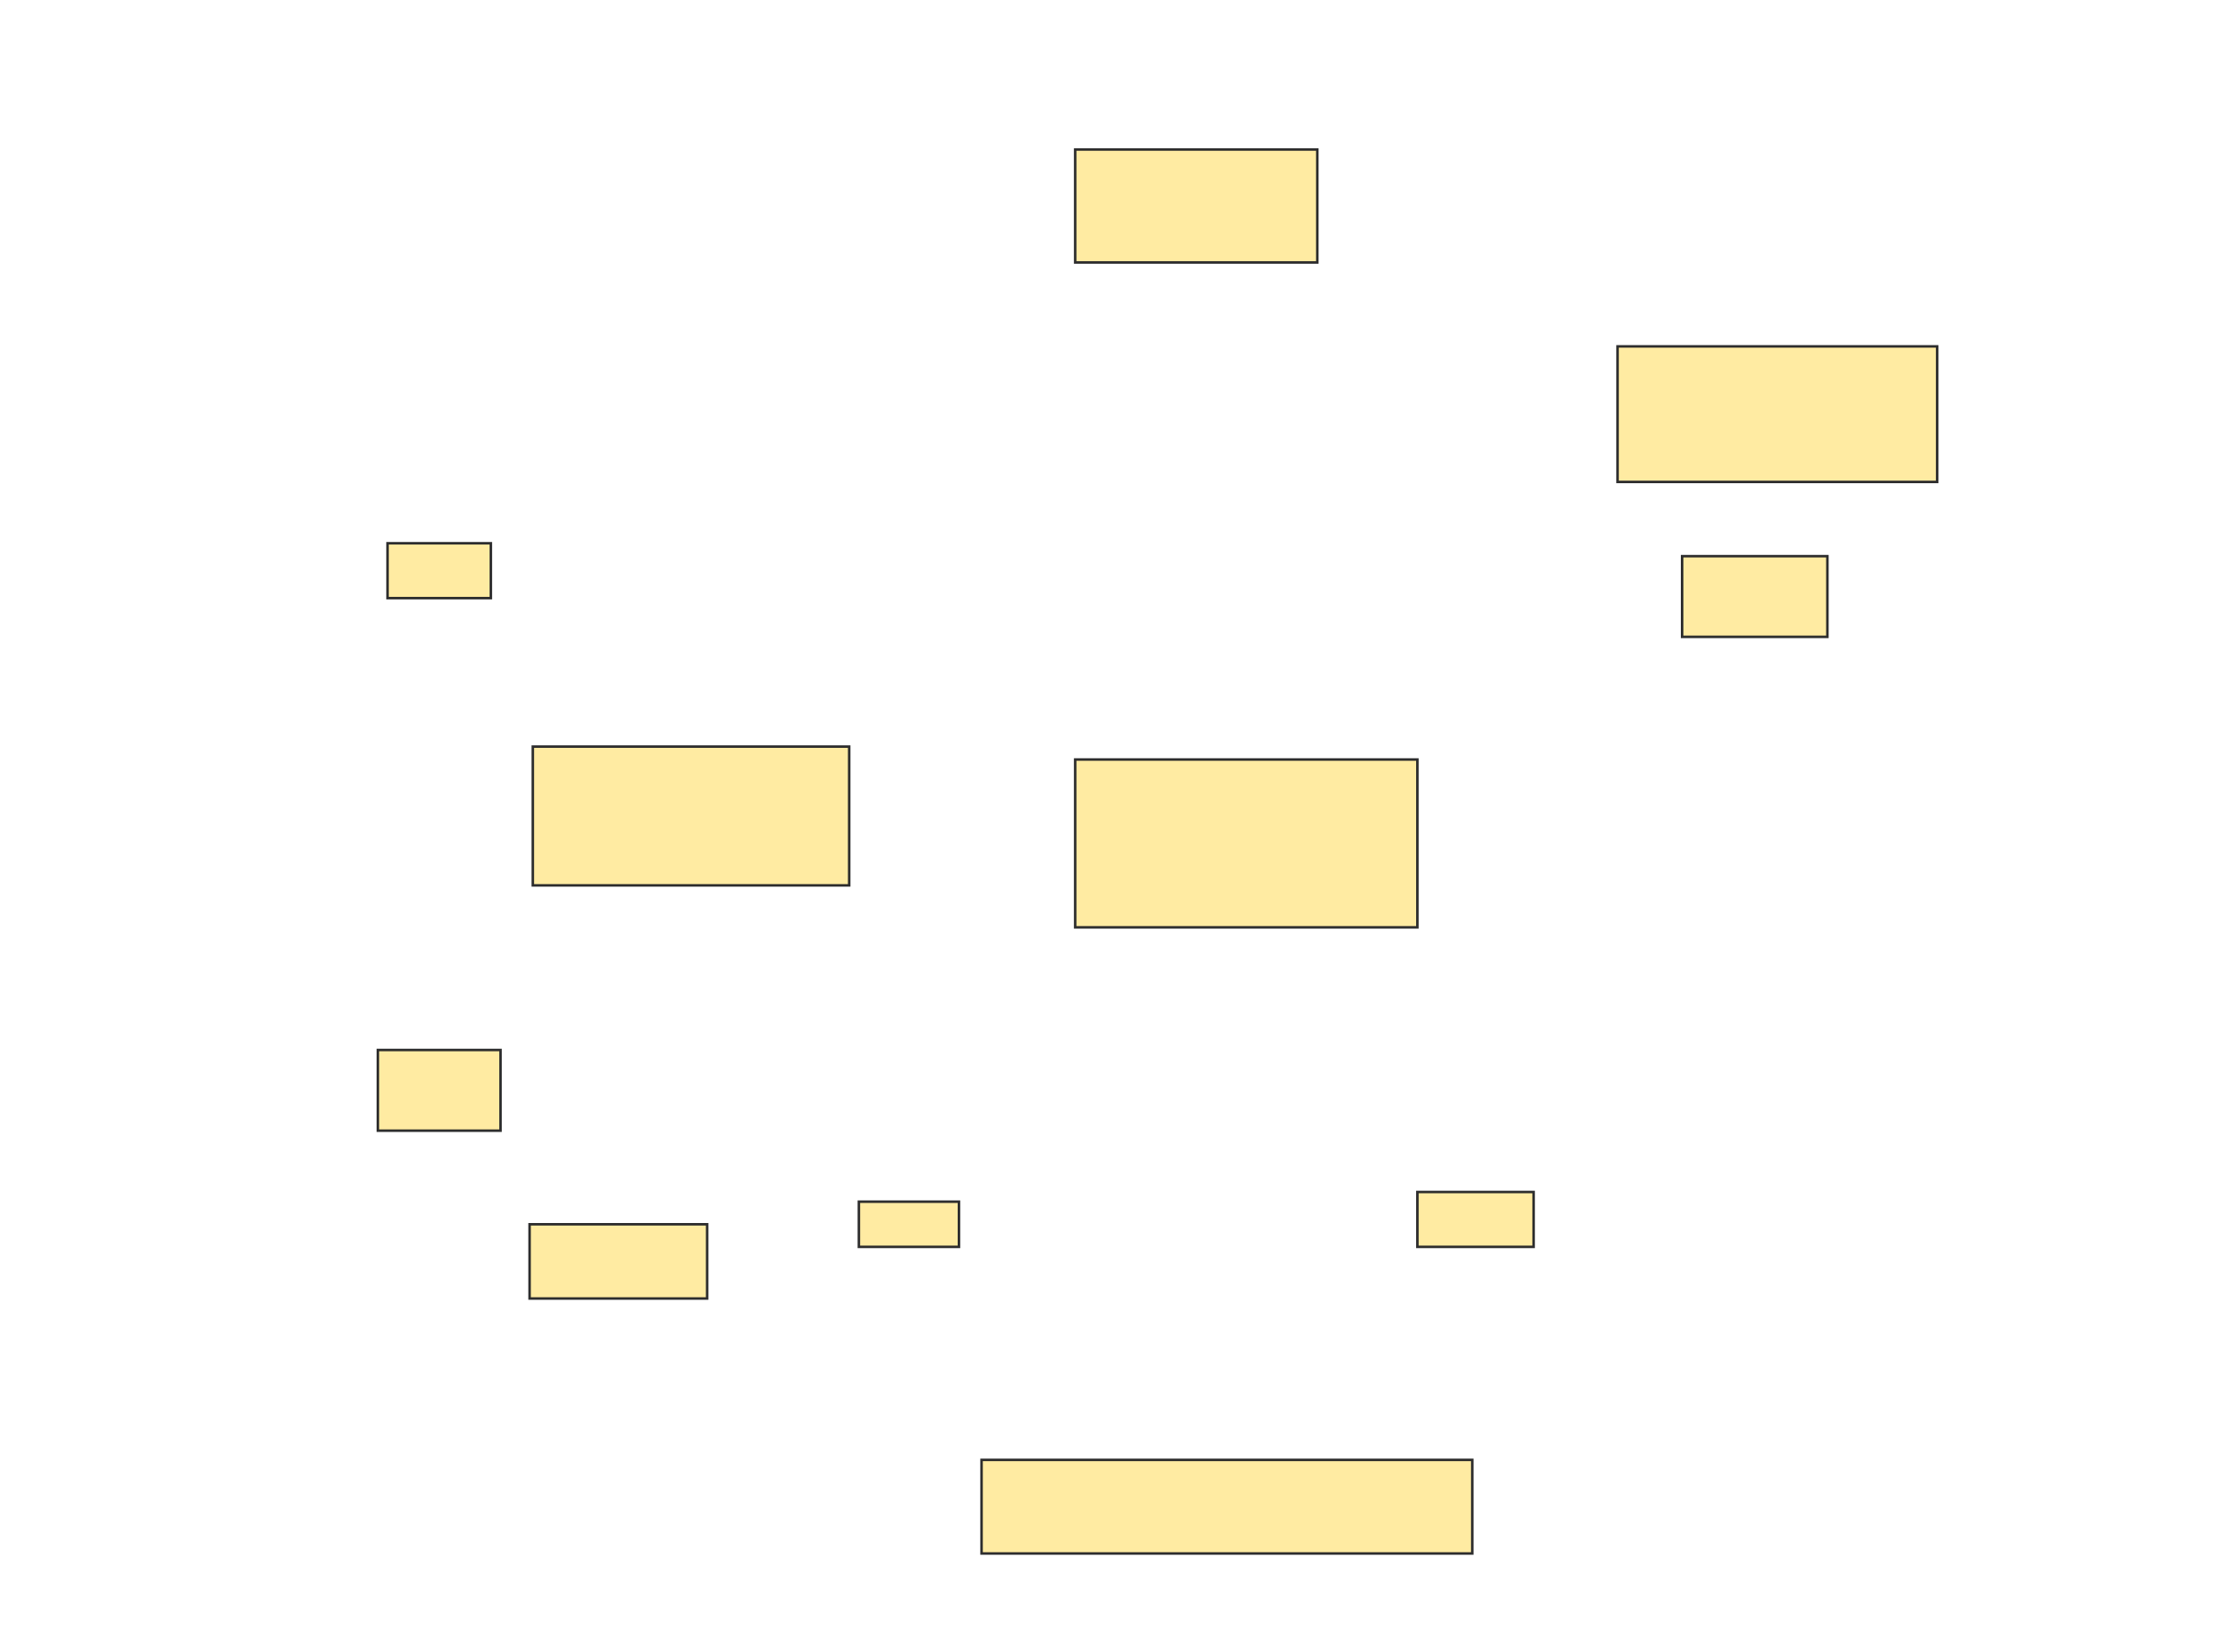
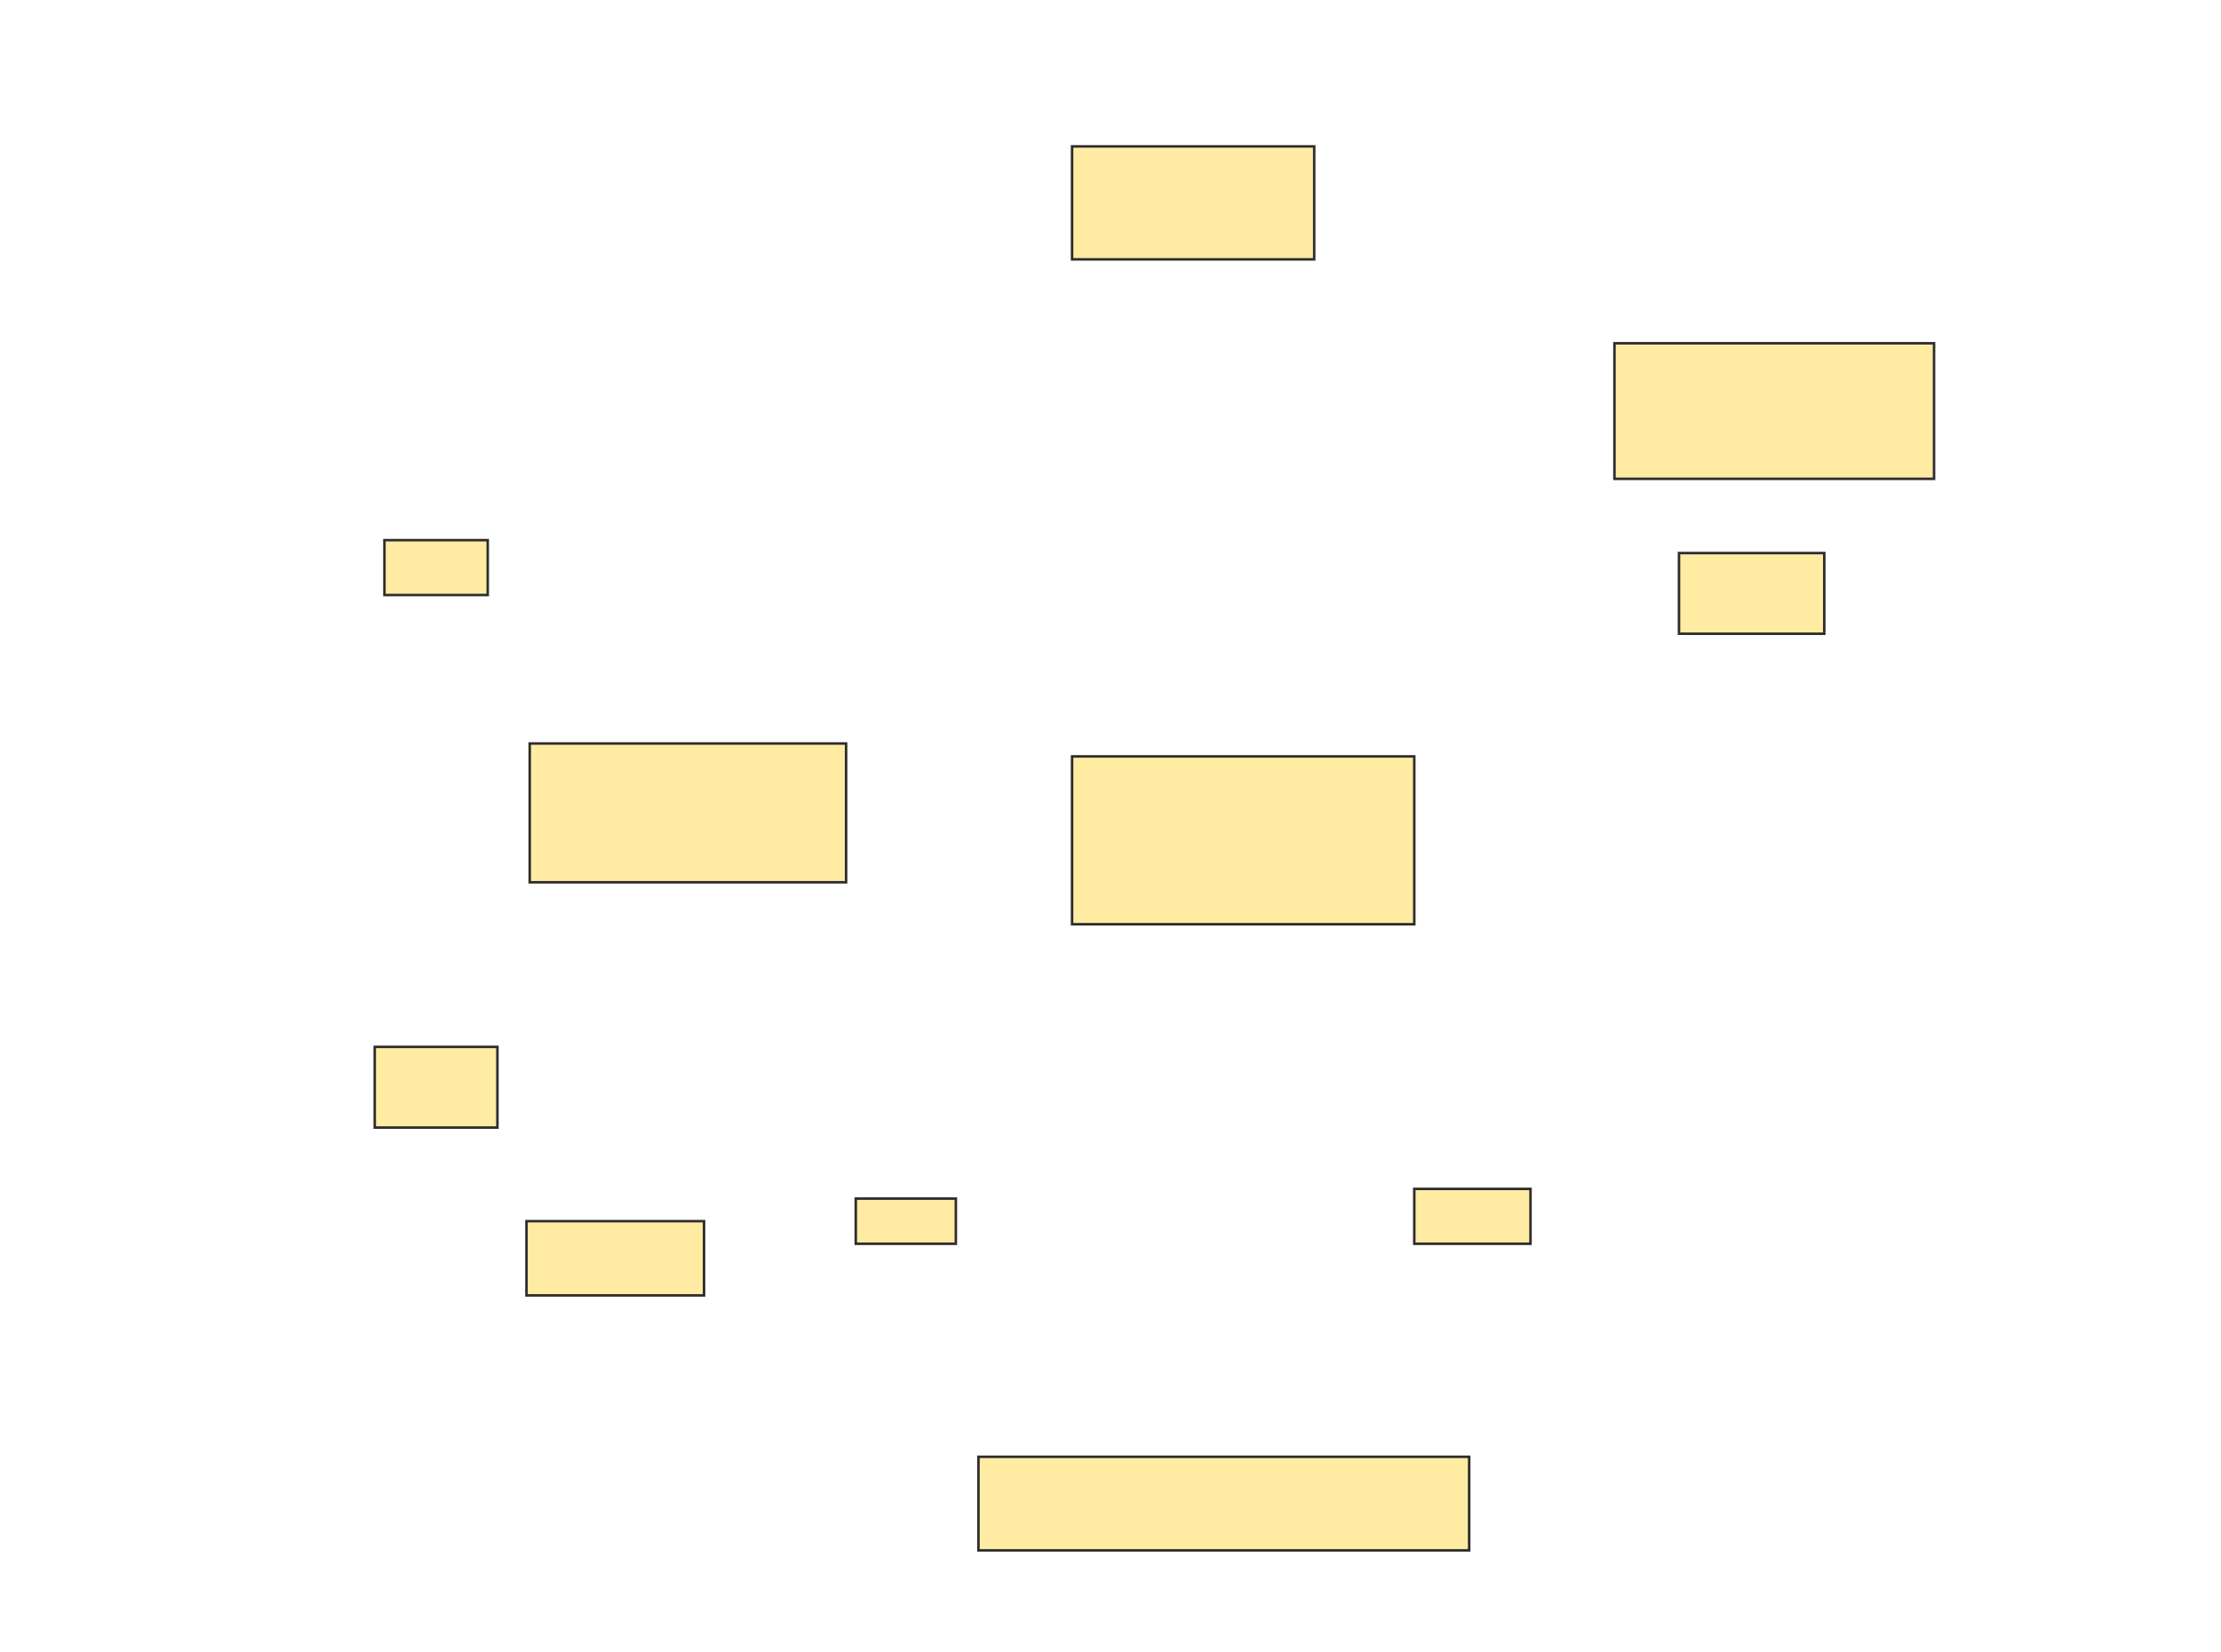
<svg xmlns="http://www.w3.org/2000/svg" width="882" height="656">
  <g>
  </g>
  <g>
-     <rect id="d19d1e4293f14d1ea7b07b06a3450560-ao-1" height="66.667" width="135.897" y="301.692" x="426.974" stroke="#2D2D2D" fill="#FFEBA2" />
-     <g id="d19d1e4293f14d1ea7b07b06a3450560-ao-2">
-       <rect height="21.795" width="41.026" y="215.795" x="153.897" stroke="#2D2D2D" fill="#FFEBA2" />
-       <rect height="32.051" width="48.718" y="417.077" x="150.051" stroke="#2D2D2D" fill="#FFEBA2" />
-       <rect height="17.949" width="39.744" y="477.333" x="341.077" stroke="#2D2D2D" fill="#FFEBA2" />
-       <rect height="21.795" width="46.154" y="473.487" x="562.872" stroke="#2D2D2D" fill="#FFEBA2" />
-     </g>
-     <g id="d19d1e4293f14d1ea7b07b06a3450560-ao-3">
-       <rect height="44.872" width="96.154" y="59.385" x="426.974" stroke="#2D2D2D" fill="#FFEBA2" />
-       <rect height="53.846" width="126.923" y="137.59" x="642.359" stroke="#2D2D2D" fill="#FFEBA2" />
-       <rect height="55.128" width="125.641" y="296.564" x="211.59" stroke="#2D2D2D" fill="#FFEBA2" />
-       <rect height="37.179" width="194.872" y="579.897" x="389.795" stroke="#2D2D2D" fill="#FFEBA2" />
-     </g>
-     <g id="d19d1e4293f14d1ea7b07b06a3450560-ao-4">
-       <rect height="32.051" width="57.692" y="220.923" x="668" stroke="#2D2D2D" fill="#FFEBA2" />
-       <rect height="29.487" width="70.513" y="486.308" x="210.308" stroke="#2D2D2D" fill="#FFEBA2" />
+     <g id="d19d1e4293f14d1ea7b07b06a3450560-ao-1">
+       <rect fill="#FFEBA2" stroke="#2D2D2D" x="425.74" y="300.458" width="135.897" height="66.667" />
+       <g>
+         <rect fill="#FFEBA2" stroke="#2D2D2D" x="152.663" y="214.56" width="41.026" height="21.795" />
+         <rect fill="#FFEBA2" stroke="#2D2D2D" x="148.817" y="415.842" width="48.718" height="32.051" />
+         <rect fill="#FFEBA2" stroke="#2D2D2D" x="339.842" y="476.099" width="39.744" height="17.949" />
+         <rect fill="#FFEBA2" stroke="#2D2D2D" x="561.637" y="472.253" width="46.154" height="21.795" />
+       </g>
+       <g>
+         <rect fill="#FFEBA2" stroke="#2D2D2D" x="425.74" y="58.15" width="96.154" height="44.872" />
+         <rect fill="#FFEBA2" stroke="#2D2D2D" x="641.124" y="136.355" width="126.923" height="53.846" />
+         <rect fill="#FFEBA2" stroke="#2D2D2D" x="210.355" y="295.33" width="125.641" height="55.128" />
+         <rect fill="#FFEBA2" stroke="#2D2D2D" x="388.56" y="578.663" width="194.872" height="37.179" />
+       </g>
+       <g>
+         <rect fill="#FFEBA2" stroke="#2D2D2D" x="666.765" y="219.689" width="57.692" height="32.051" />
+         <rect fill="#FFEBA2" stroke="#2D2D2D" x="209.073" y="485.073" width="70.513" height="29.487" />
+       </g>
    </g>
  </g>
</svg>
